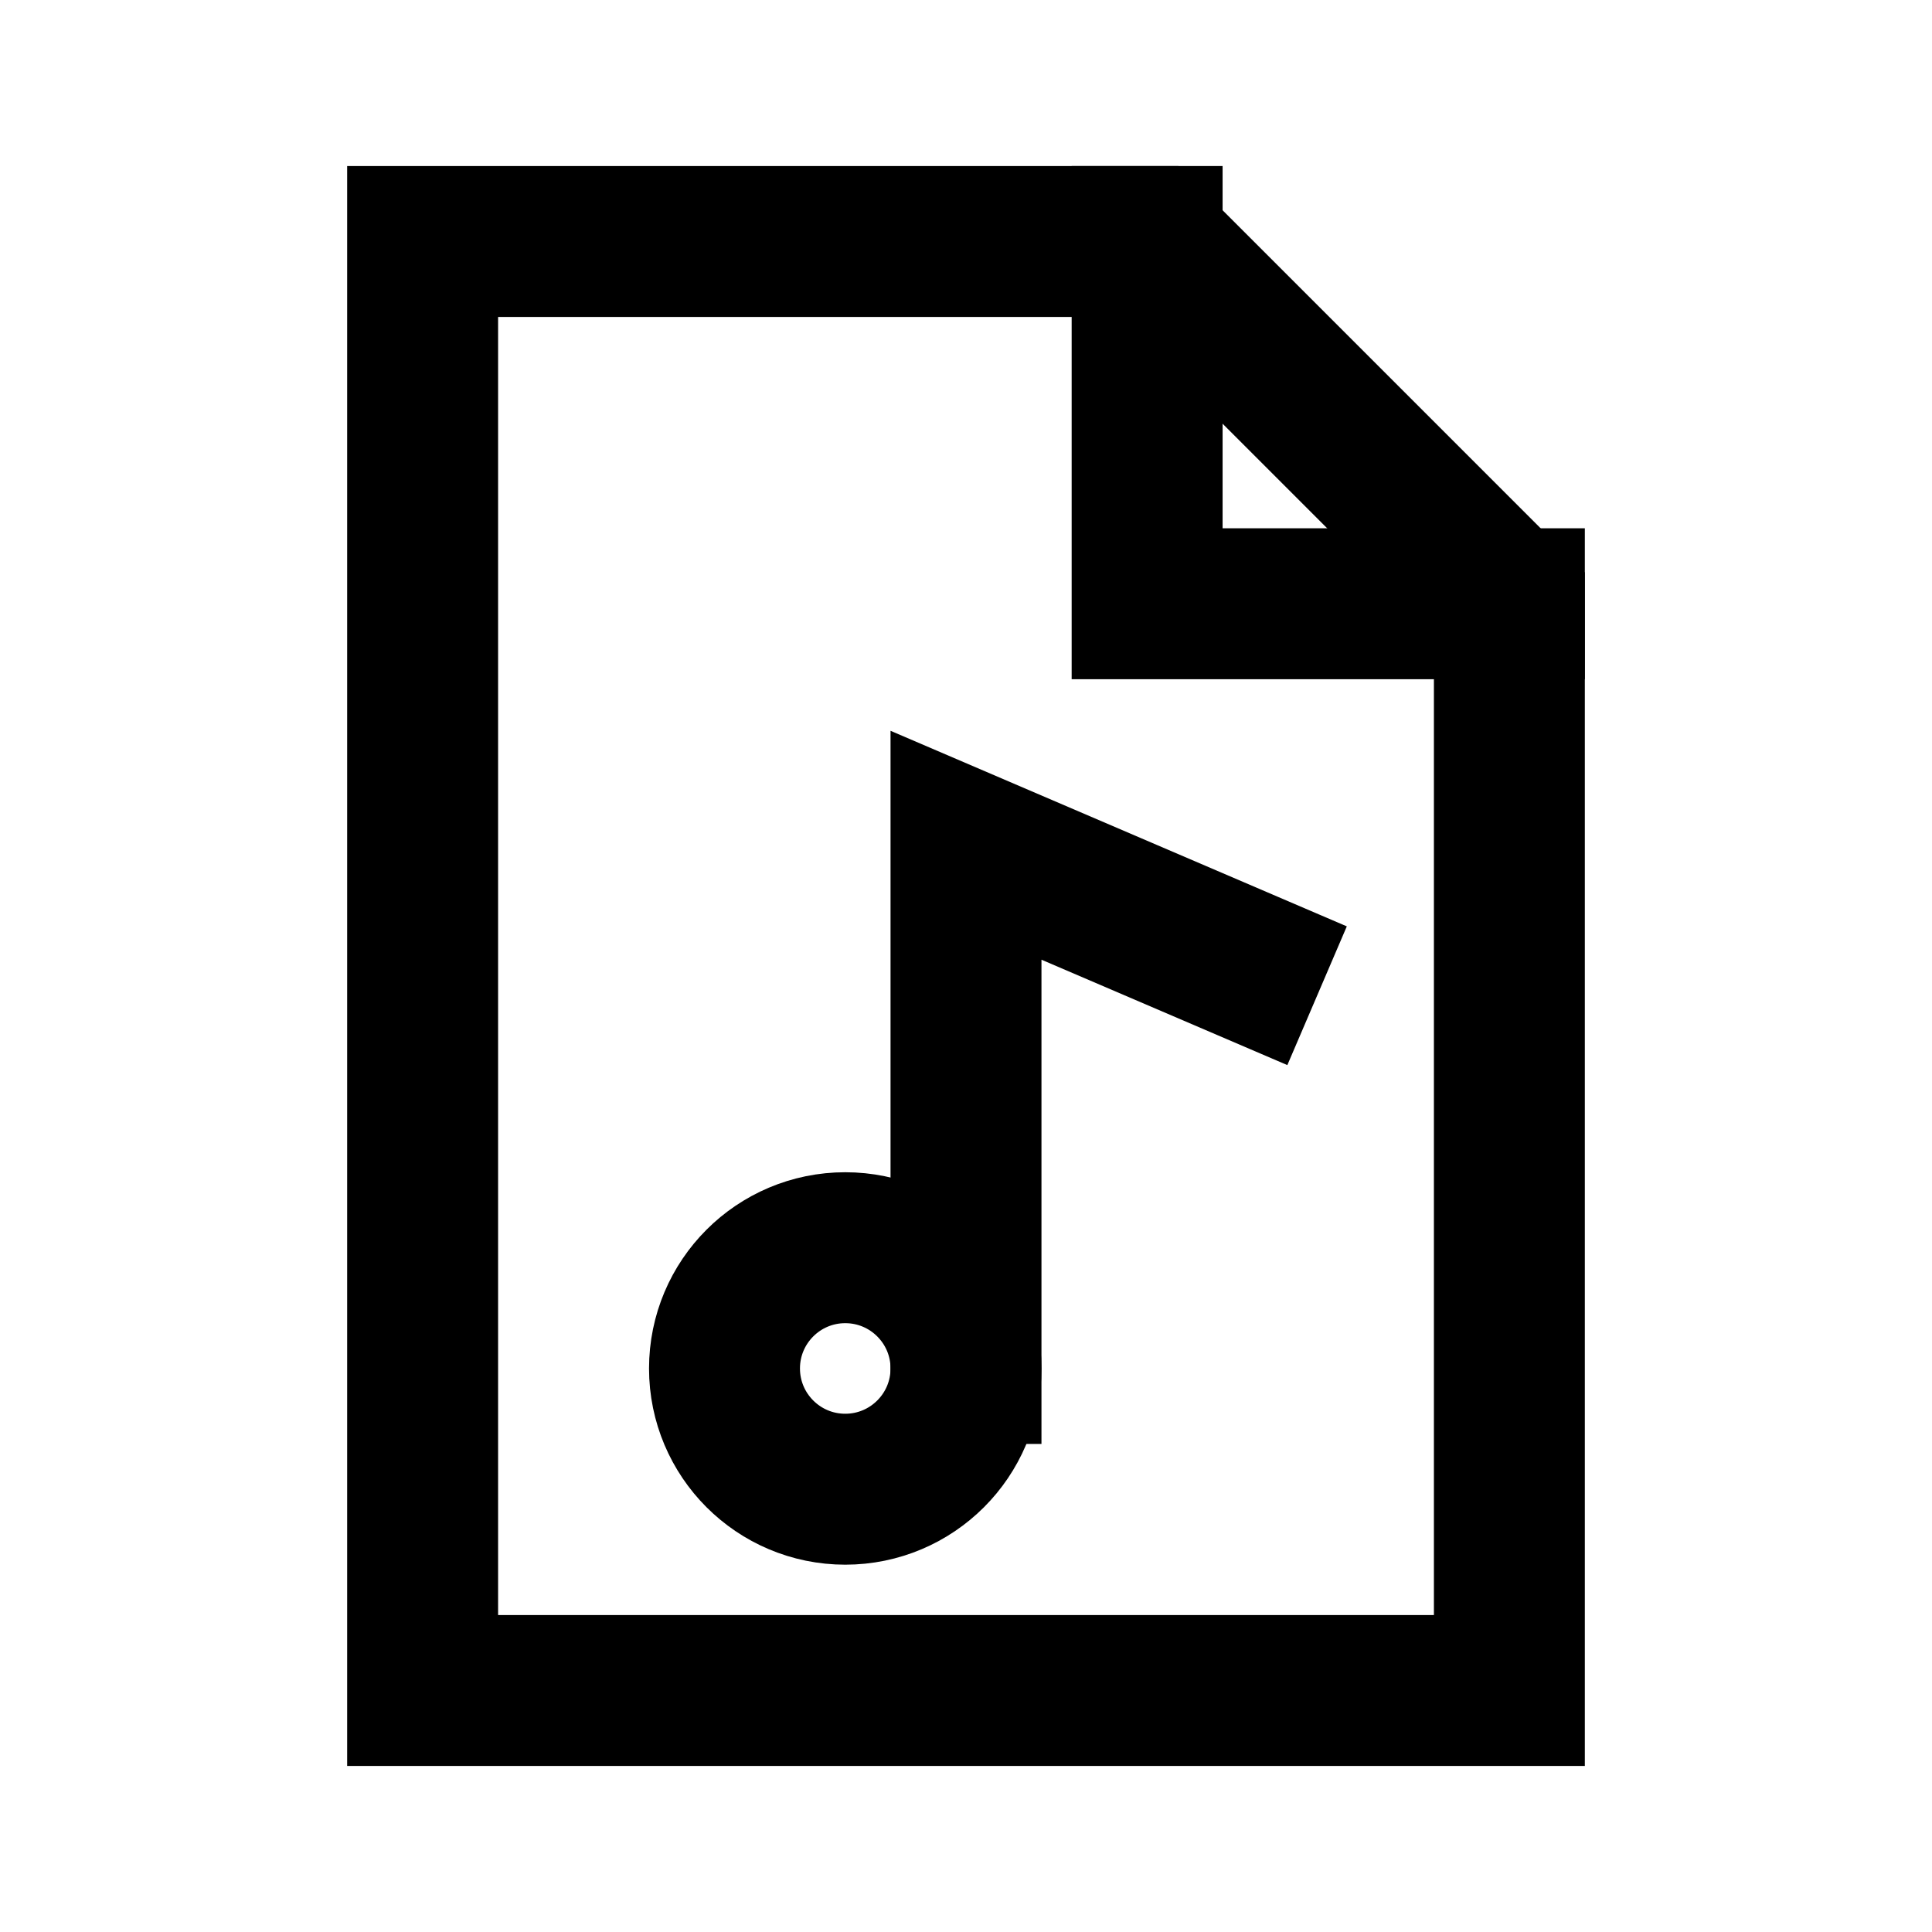
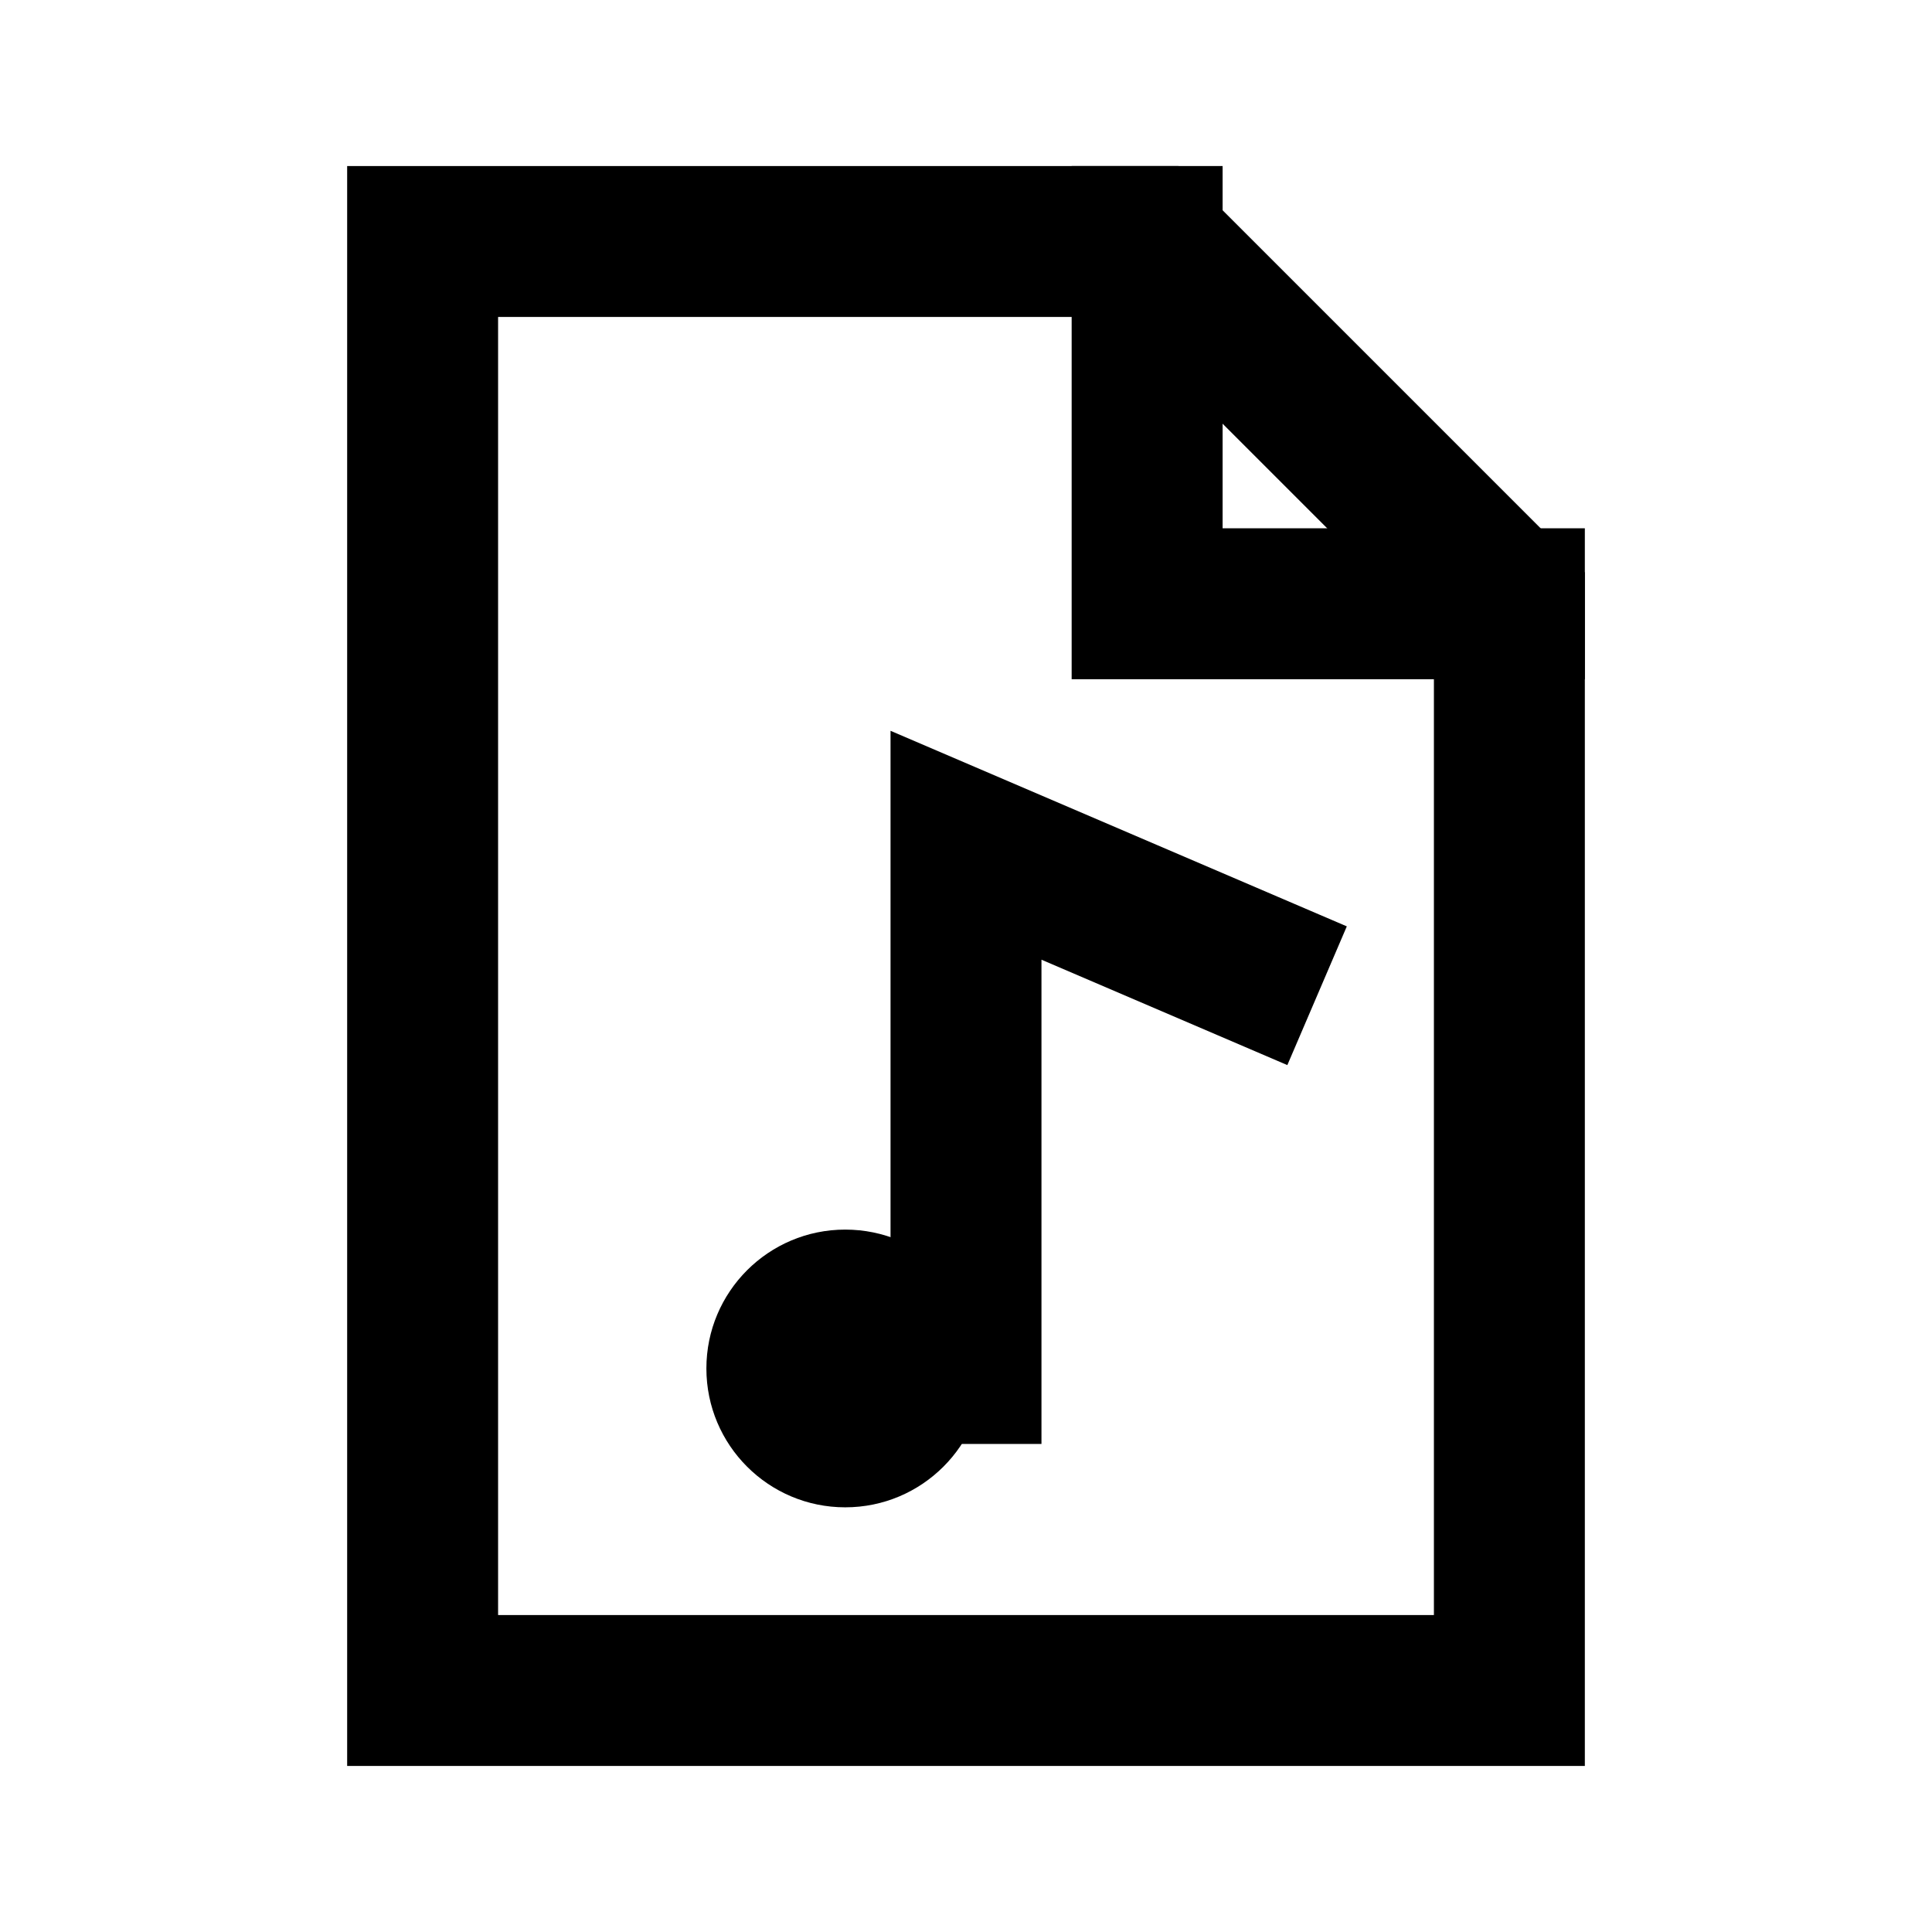
<svg xmlns="http://www.w3.org/2000/svg" width="16" height="16" viewBox="0 0 16 16" fill="none" stroke="currentColor" color="currentColor" stroke-width="1.25" stroke-linecap="square" stroke-linejoin="miter" stroke-miterlimit="3" focusable="false" aria-hidden="true">
  <path d="M3.5 2L9.5 2L12.5 5L12.5 14L3.5 14Z" />
  <path d="M9.5 2L9.5 5L12.5 5" />
-   <circle cx="7" cy="11.333" r="1" />
+   <circle cx="7" cy="11.333" r="1.15" fill="currentColor" stroke="none" />
  <path d="M8 11.333L8 7L10.333 8" />
</svg>
